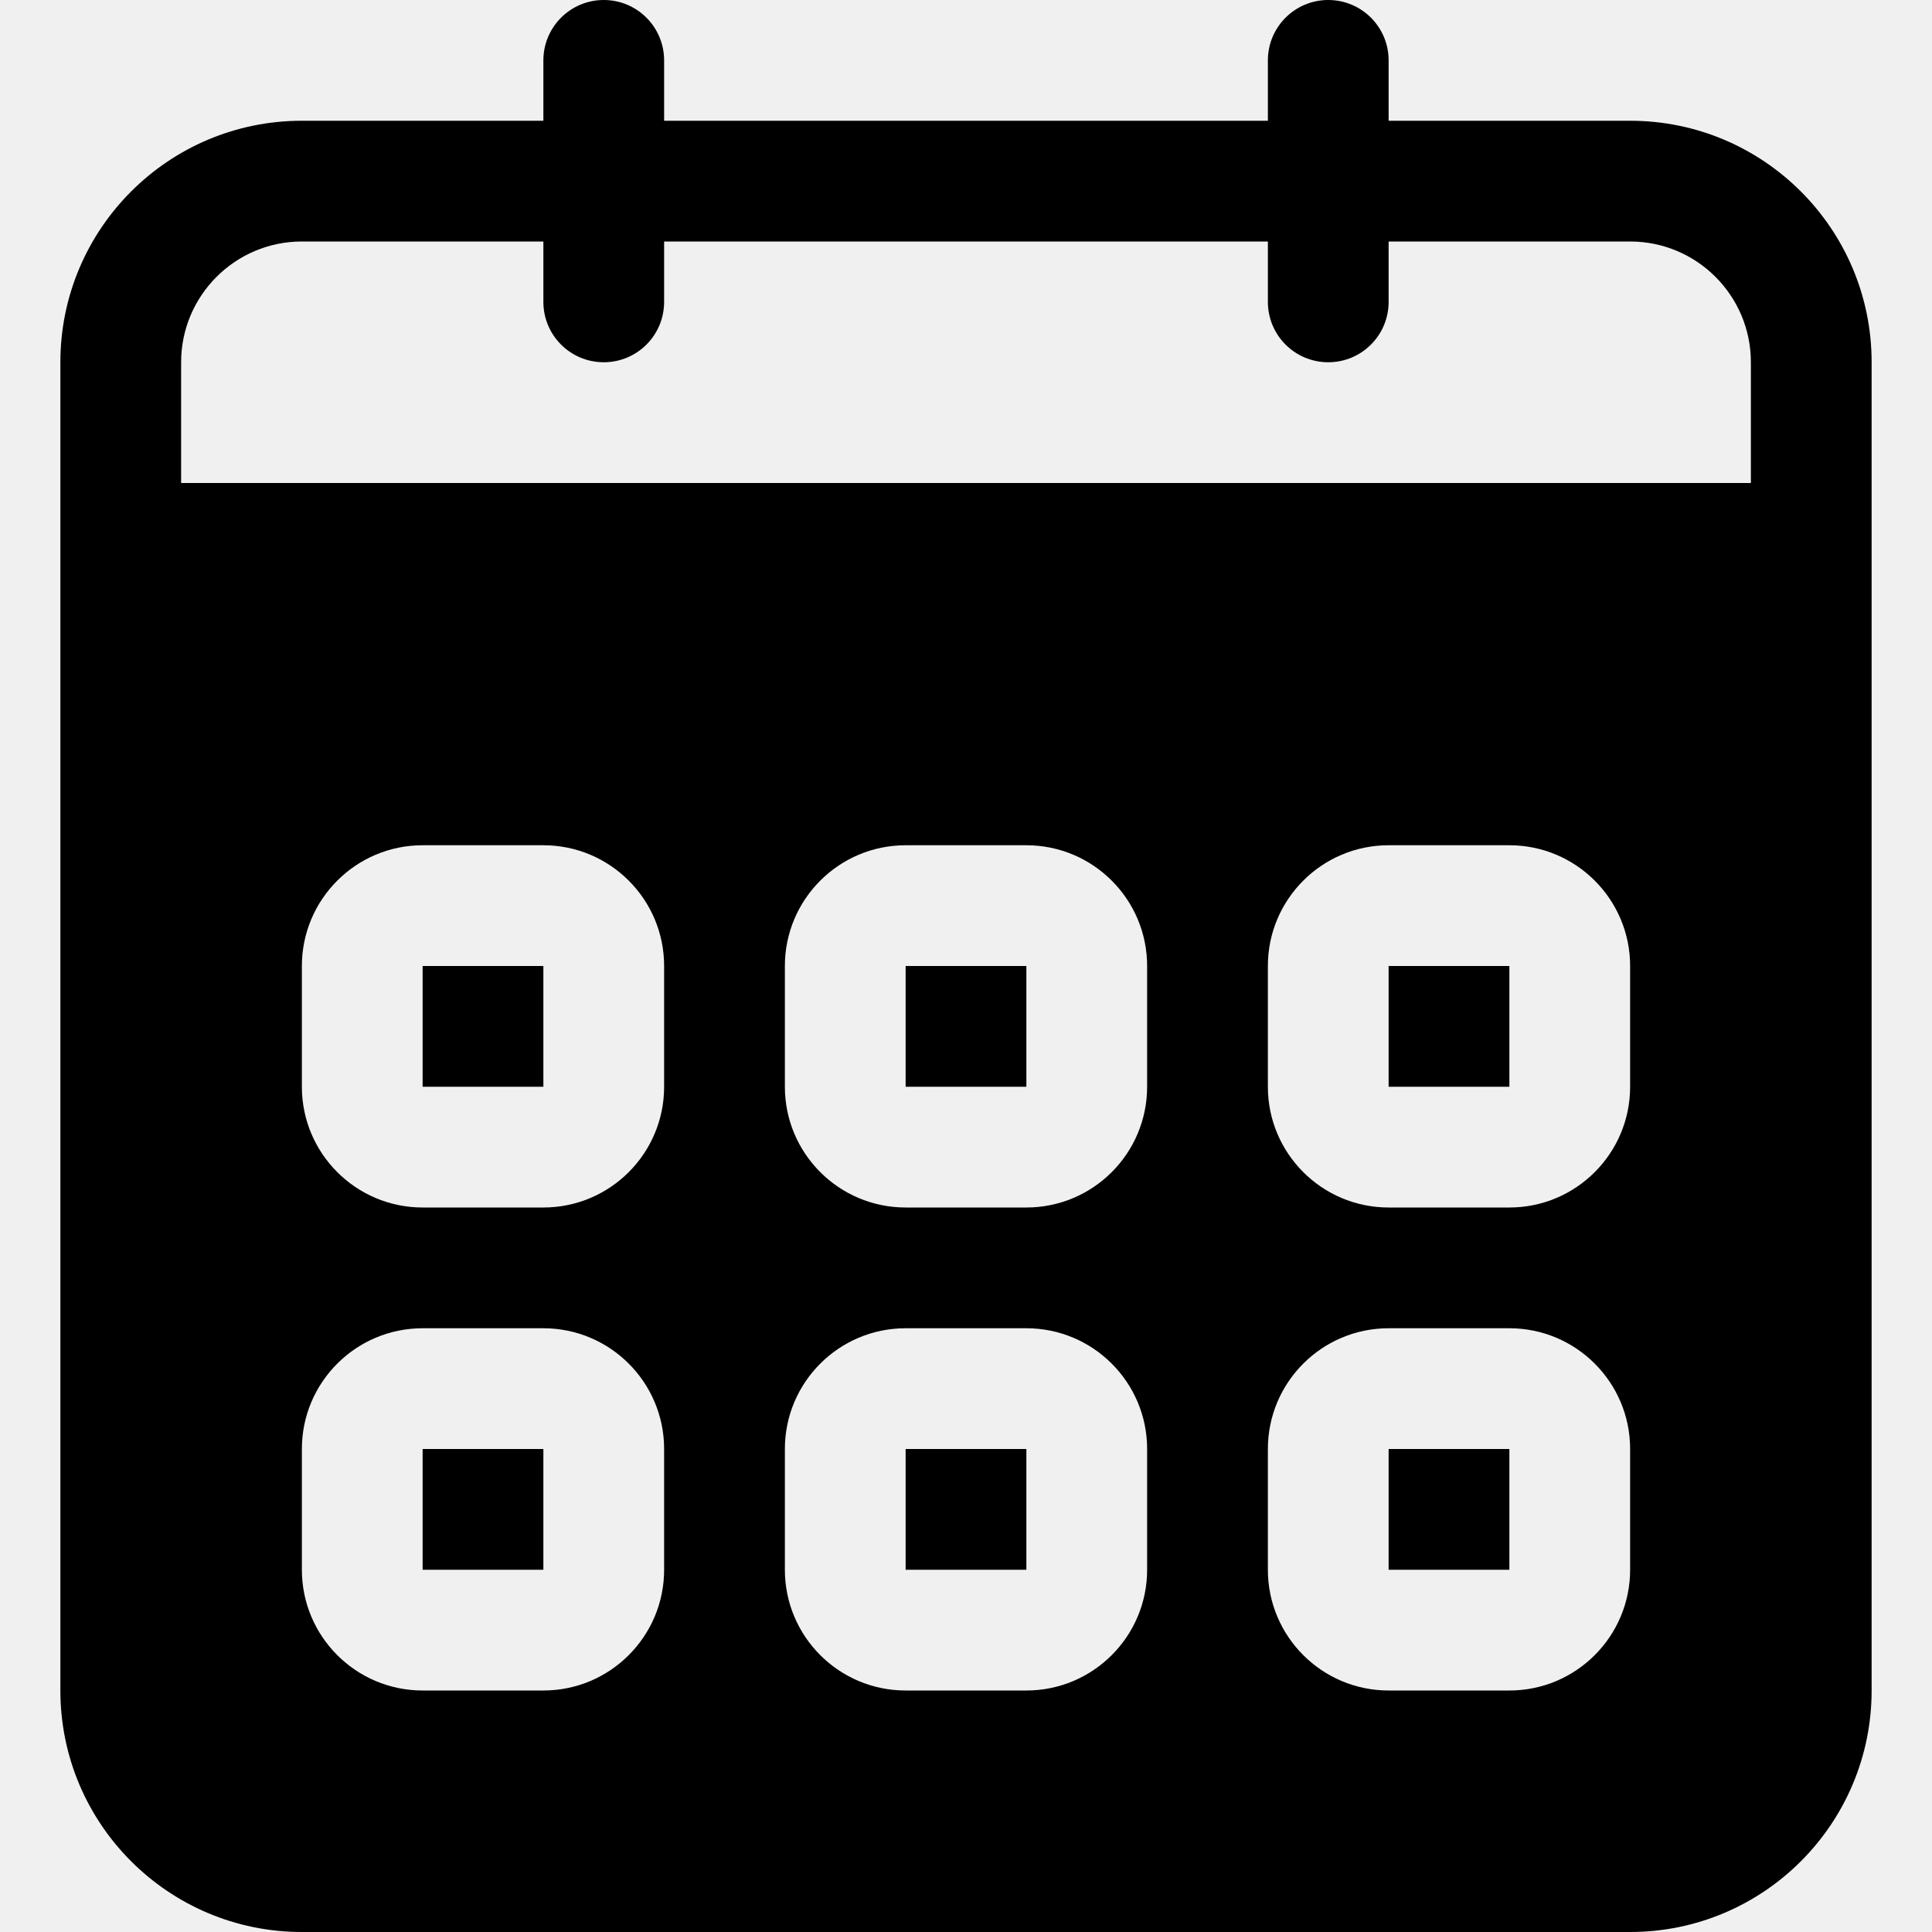
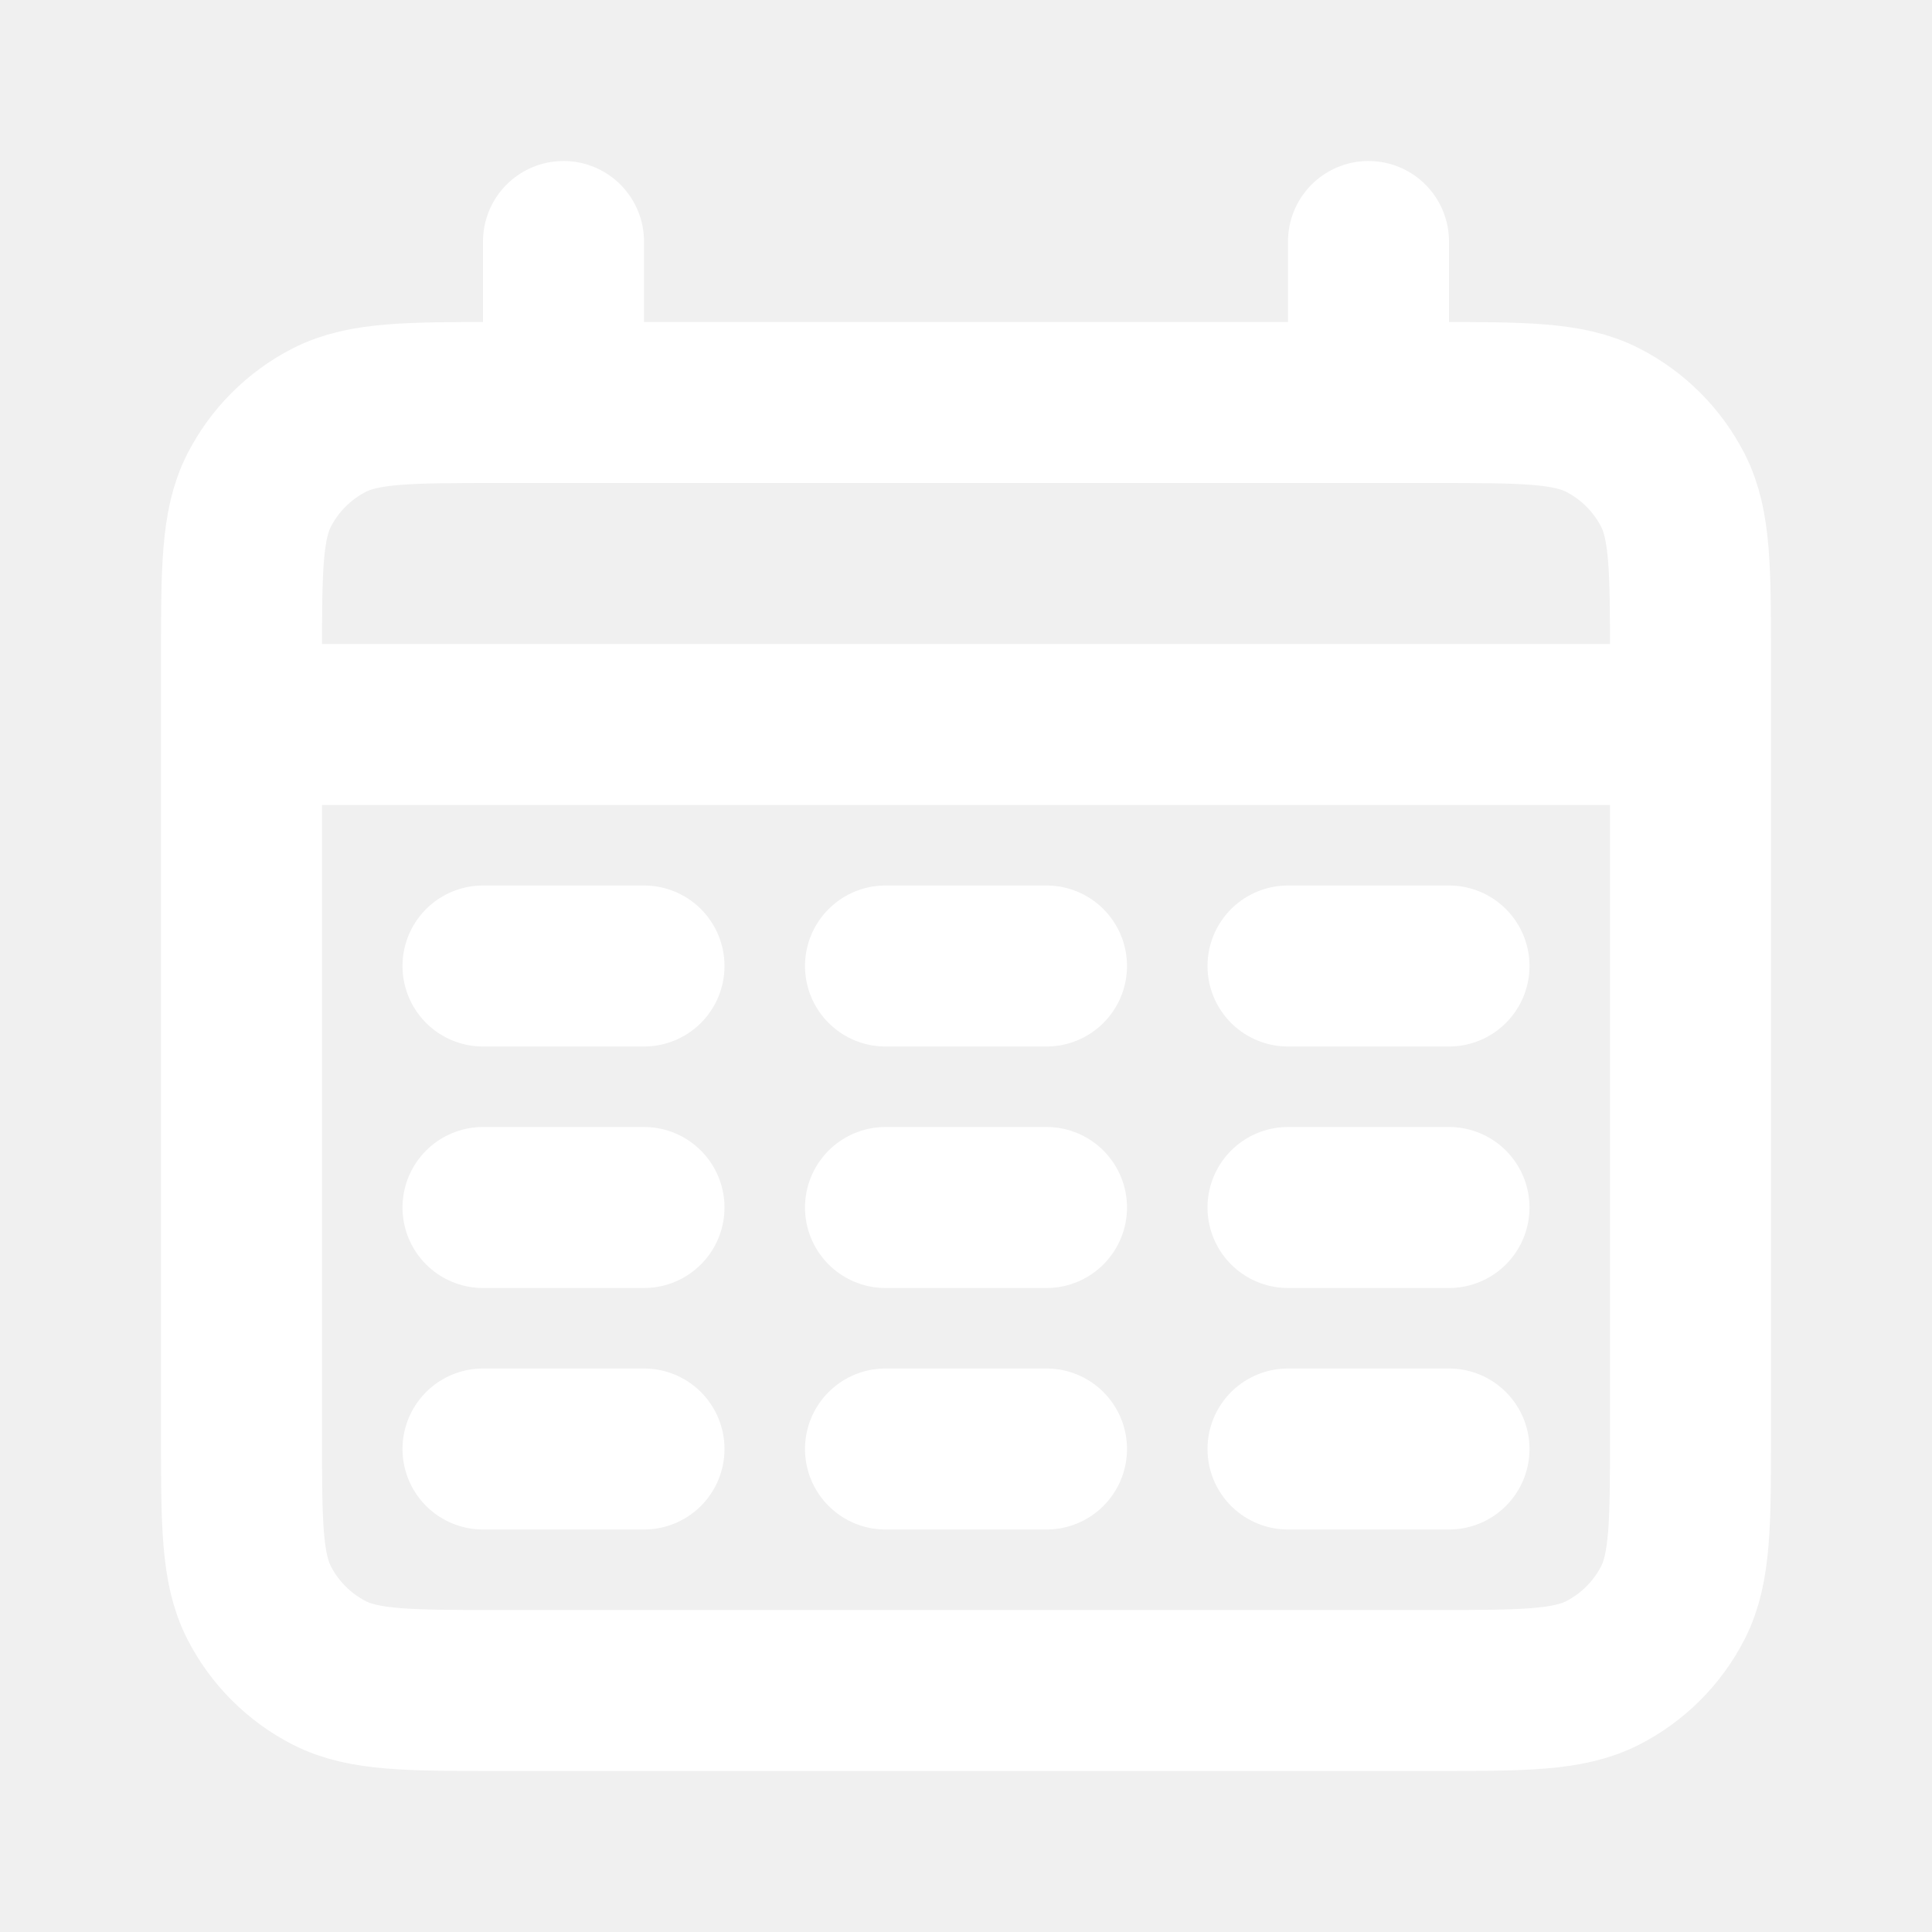
- <svg xmlns="http://www.w3.org/2000/svg" width="800px" height="800px" viewBox="-1 0 32 32" version="1.1">
-   <defs>
- 
- </defs>
-   <g id="Page-1" stroke="none" stroke-width="1" fill="none" fill-rule="evenodd">
-     <g id="Icon-Set-Filled" transform="translate(-311, -361)" fill="#000000">
-       <path d="M325,379 L327,379 L327,377 L325,377 L325,379 Z M325,387 L327,387 L327,385 L325,385 L325,387 Z M333,379 L335,379 L335,377 L333,377 L333,379 Z M333,387 L335,387 L335,385 L333,385 L333,387 Z M317,387 L319,387 L319,385 L317,385 L317,387 Z M339,369 L313,369 L313,367 C313,365.896 313.896,365 315,365 L319,365 L319,366 C319,366.553 319.447,367 320,367 C320.553,367 321,366.553 321,366 L321,365 L331,365 L331,366 C331,366.553 331.447,367 332,367 C332.553,367 333,366.553 333,366 L333,365 L337,365 C338.104,365 339,365.896 339,367 L339,369 L339,369 Z M337,379 C337,380.104 336.104,381 335,381 L333,381 C331.896,381 331,380.104 331,379 L331,377 C331,375.896 331.896,375 333,375 L335,375 C336.104,375 337,375.896 337,377 L337,379 L337,379 Z M337,387 C337,388.104 336.104,389 335,389 L333,389 C331.896,389 331,388.104 331,387 L331,385 C331,383.896 331.896,383 333,383 L335,383 C336.104,383 337,383.896 337,385 L337,387 L337,387 Z M329,379 C329,380.104 328.104,381 327,381 L325,381 C323.896,381 323,380.104 323,379 L323,377 C323,375.896 323.896,375 325,375 L327,375 C328.104,375 329,375.896 329,377 L329,379 L329,379 Z M329,387 C329,388.104 328.104,389 327,389 L325,389 C323.896,389 323,388.104 323,387 L323,385 C323,383.896 323.896,383 325,383 L327,383 C328.104,383 329,383.896 329,385 L329,387 L329,387 Z M321,379 C321,380.104 320.104,381 319,381 L317,381 C315.896,381 315,380.104 315,379 L315,377 C315,375.896 315.896,375 317,375 L319,375 C320.104,375 321,375.896 321,377 L321,379 L321,379 Z M321,387 C321,388.104 320.104,389 319,389 L317,389 C315.896,389 315,388.104 315,387 L315,385 C315,383.896 315.896,383 317,383 L319,383 C320.104,383 321,383.896 321,385 L321,387 L321,387 Z M337,363 L333,363 L333,362 C333,361.448 332.553,361 332,361 C331.447,361 331,361.448 331,362 L331,363 L321,363 L321,362 C321,361.448 320.553,361 320,361 C319.447,361 319,361.448 319,362 L319,363 L315,363 C312.791,363 311,364.791 311,367 L311,389 C311,391.209 312.791,393 315,393 L337,393 C339.209,393 341,391.209 341,389 L341,367 C341,364.791 339.209,363 337,363 L337,363 Z M317,379 L319,379 L319,377 L317,377 L317,379 Z" id="calendar">
- 
- </path>
-     </g>
+ <svg xmlns="http://www.w3.org/2000/svg" width="800px" height="800px" viewBox="0 0 24 24" fill="none" stroke="#ffffff">
+   <g id="SVGRepo_bgCarrier" stroke-width="0" />
+   <g id="SVGRepo_tracerCarrier" stroke-linecap="round" stroke-linejoin="round" />
+   <g id="SVGRepo_iconCarrier">
+     <path d="M3 9H21M7 3V5M17 3V5M6 12H8M11 12H13M16 12H18M6 15H8M11 15H13M16 15H18M6 18H8M11 18H13M16 18H18M6.2 21H17.8C18.92 21 19.48 21 19.908 20.782C20.284 20.59 20.59 20.284 20.782 19.908C21 19.48 21 18.92 21 17.8V8.2C21 7.08 21 6.52 20.782 6.092C20.59 5.716 20.284 5.41 19.908 5.218C19.48 5 18.92 5 17.8 5H6.2C5.08 5 4.52 5 4.092 5.218C3.716 5.41 3.41 5.716 3.218 6.092C3 6.52 3 7.08 3 8.2V17.8C3 18.92 3 19.48 3.218 19.908C3.41 20.284 3.716 20.59 4.092 20.782C4.52 21 5.08 21 6.2 21Z" stroke="#ffffff" stroke-width="2" stroke-linecap="round" />
  </g>
</svg>
